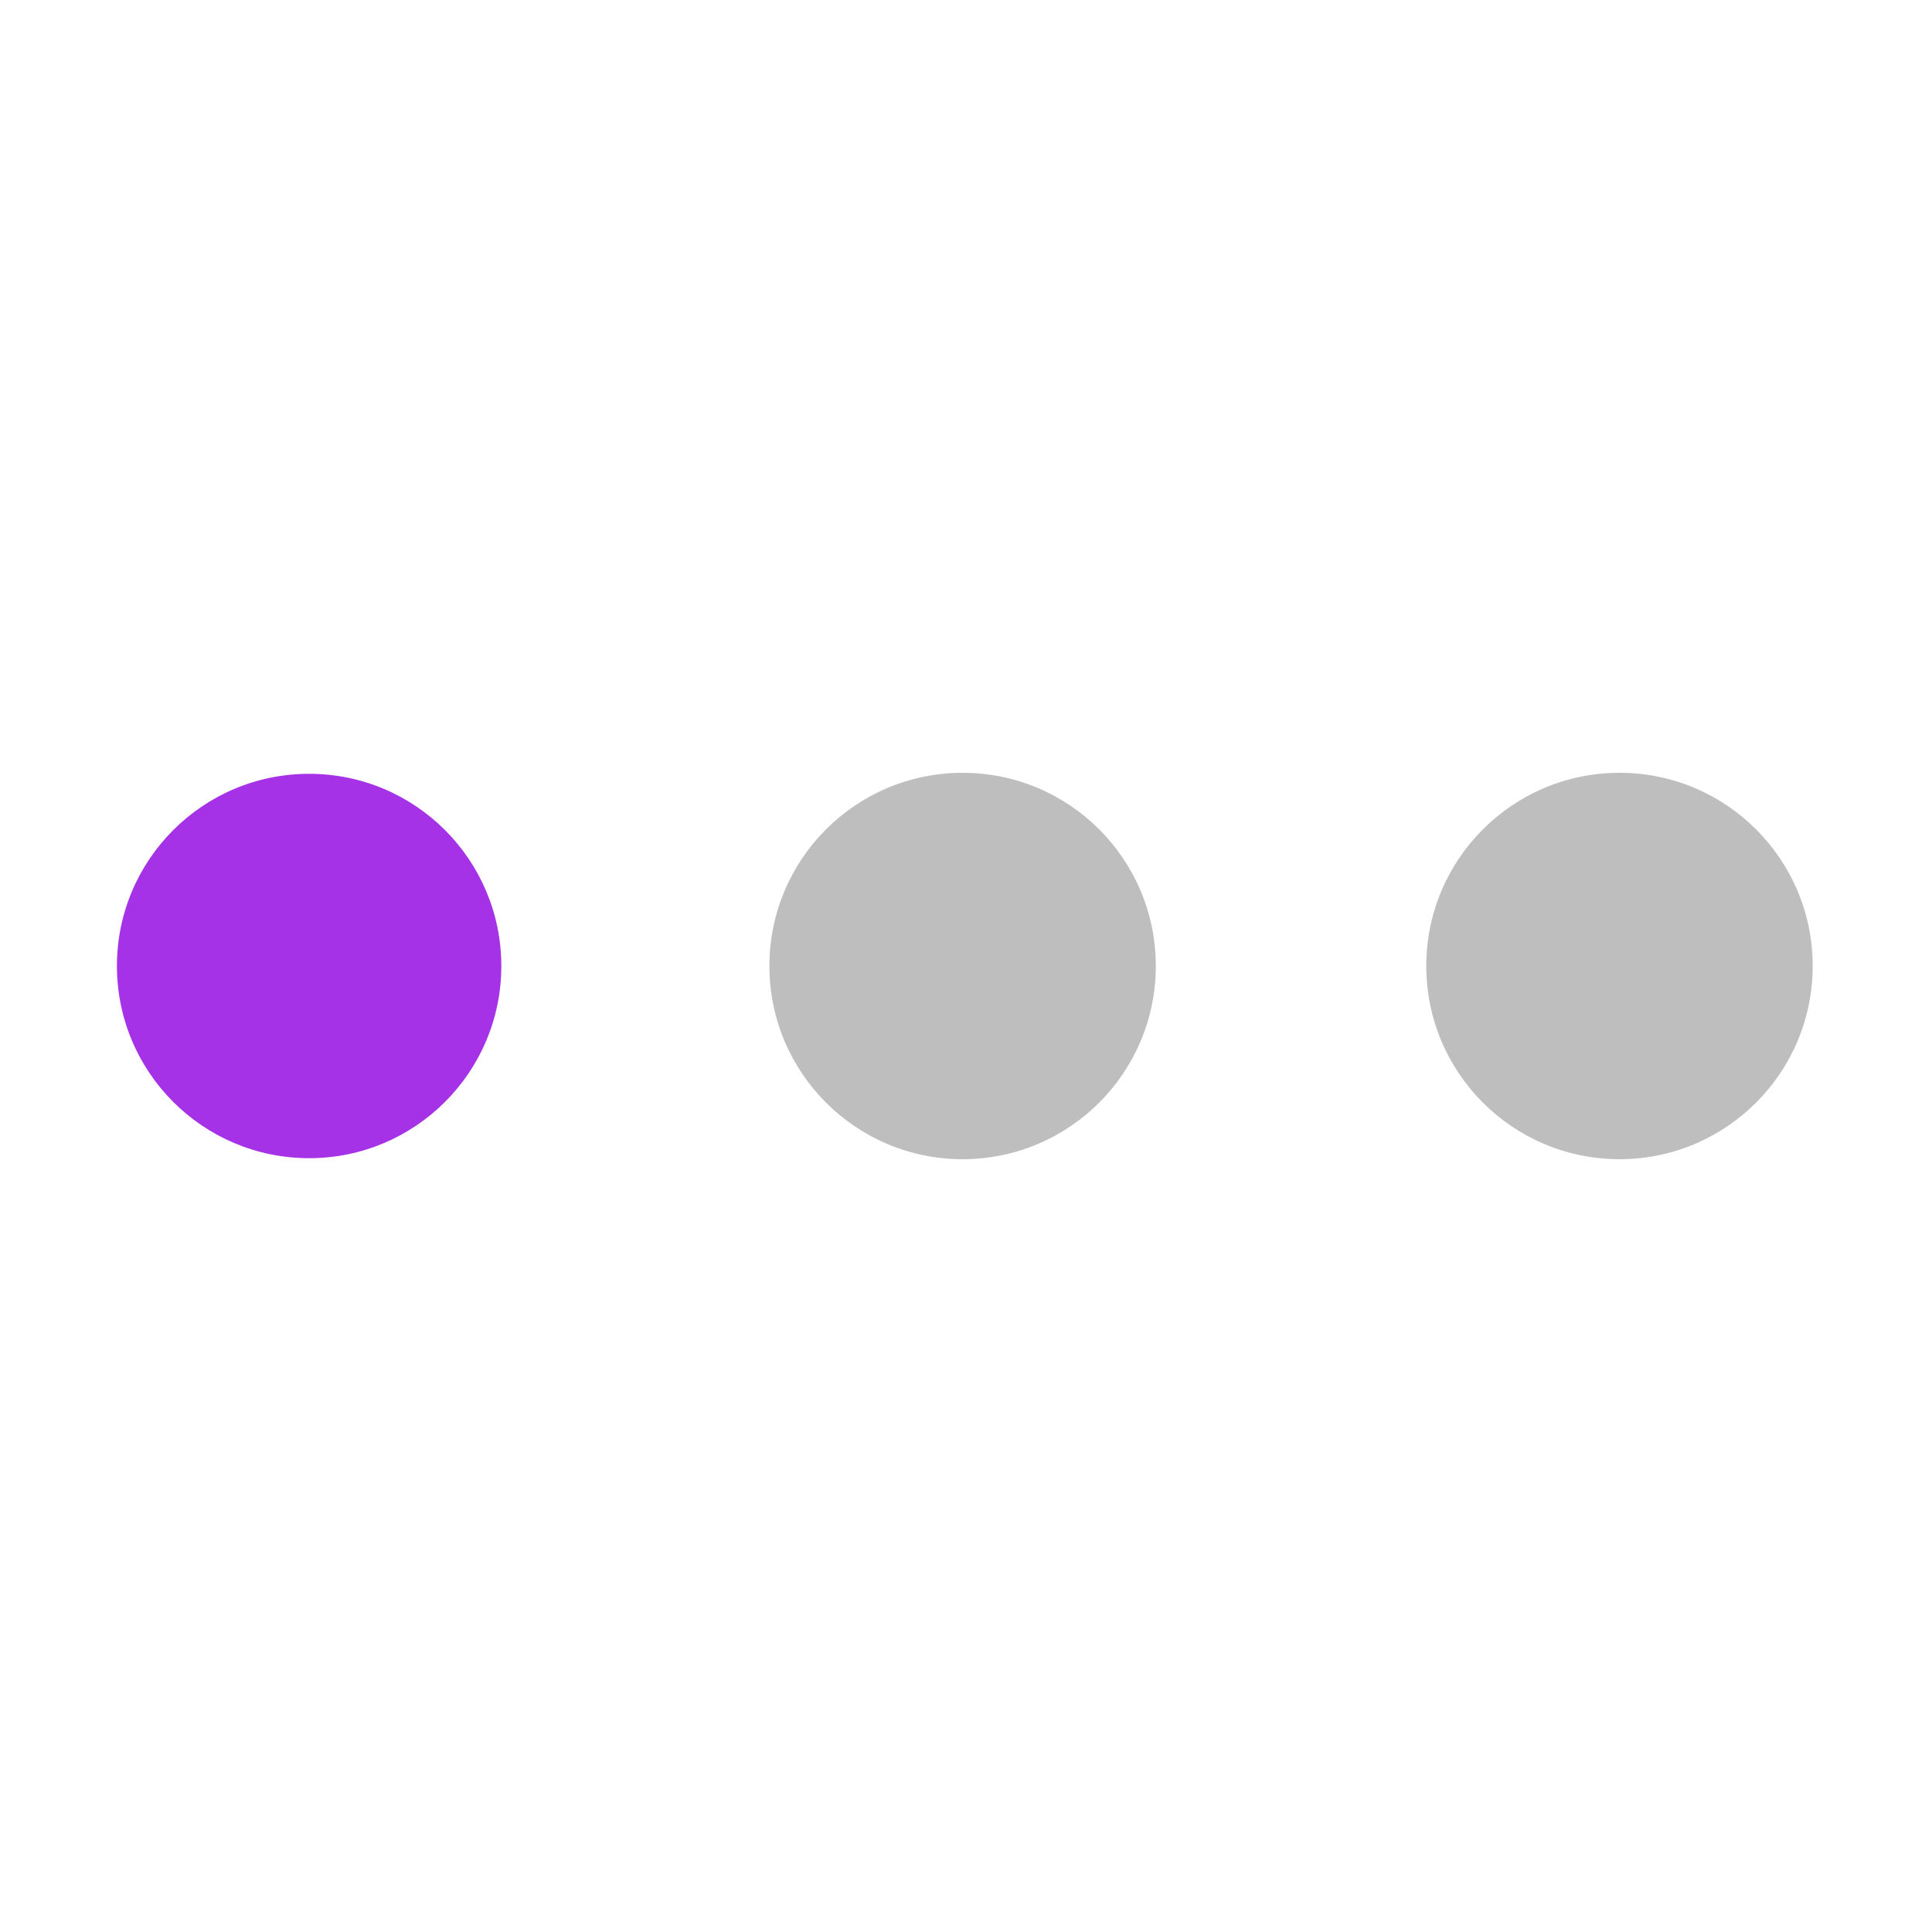
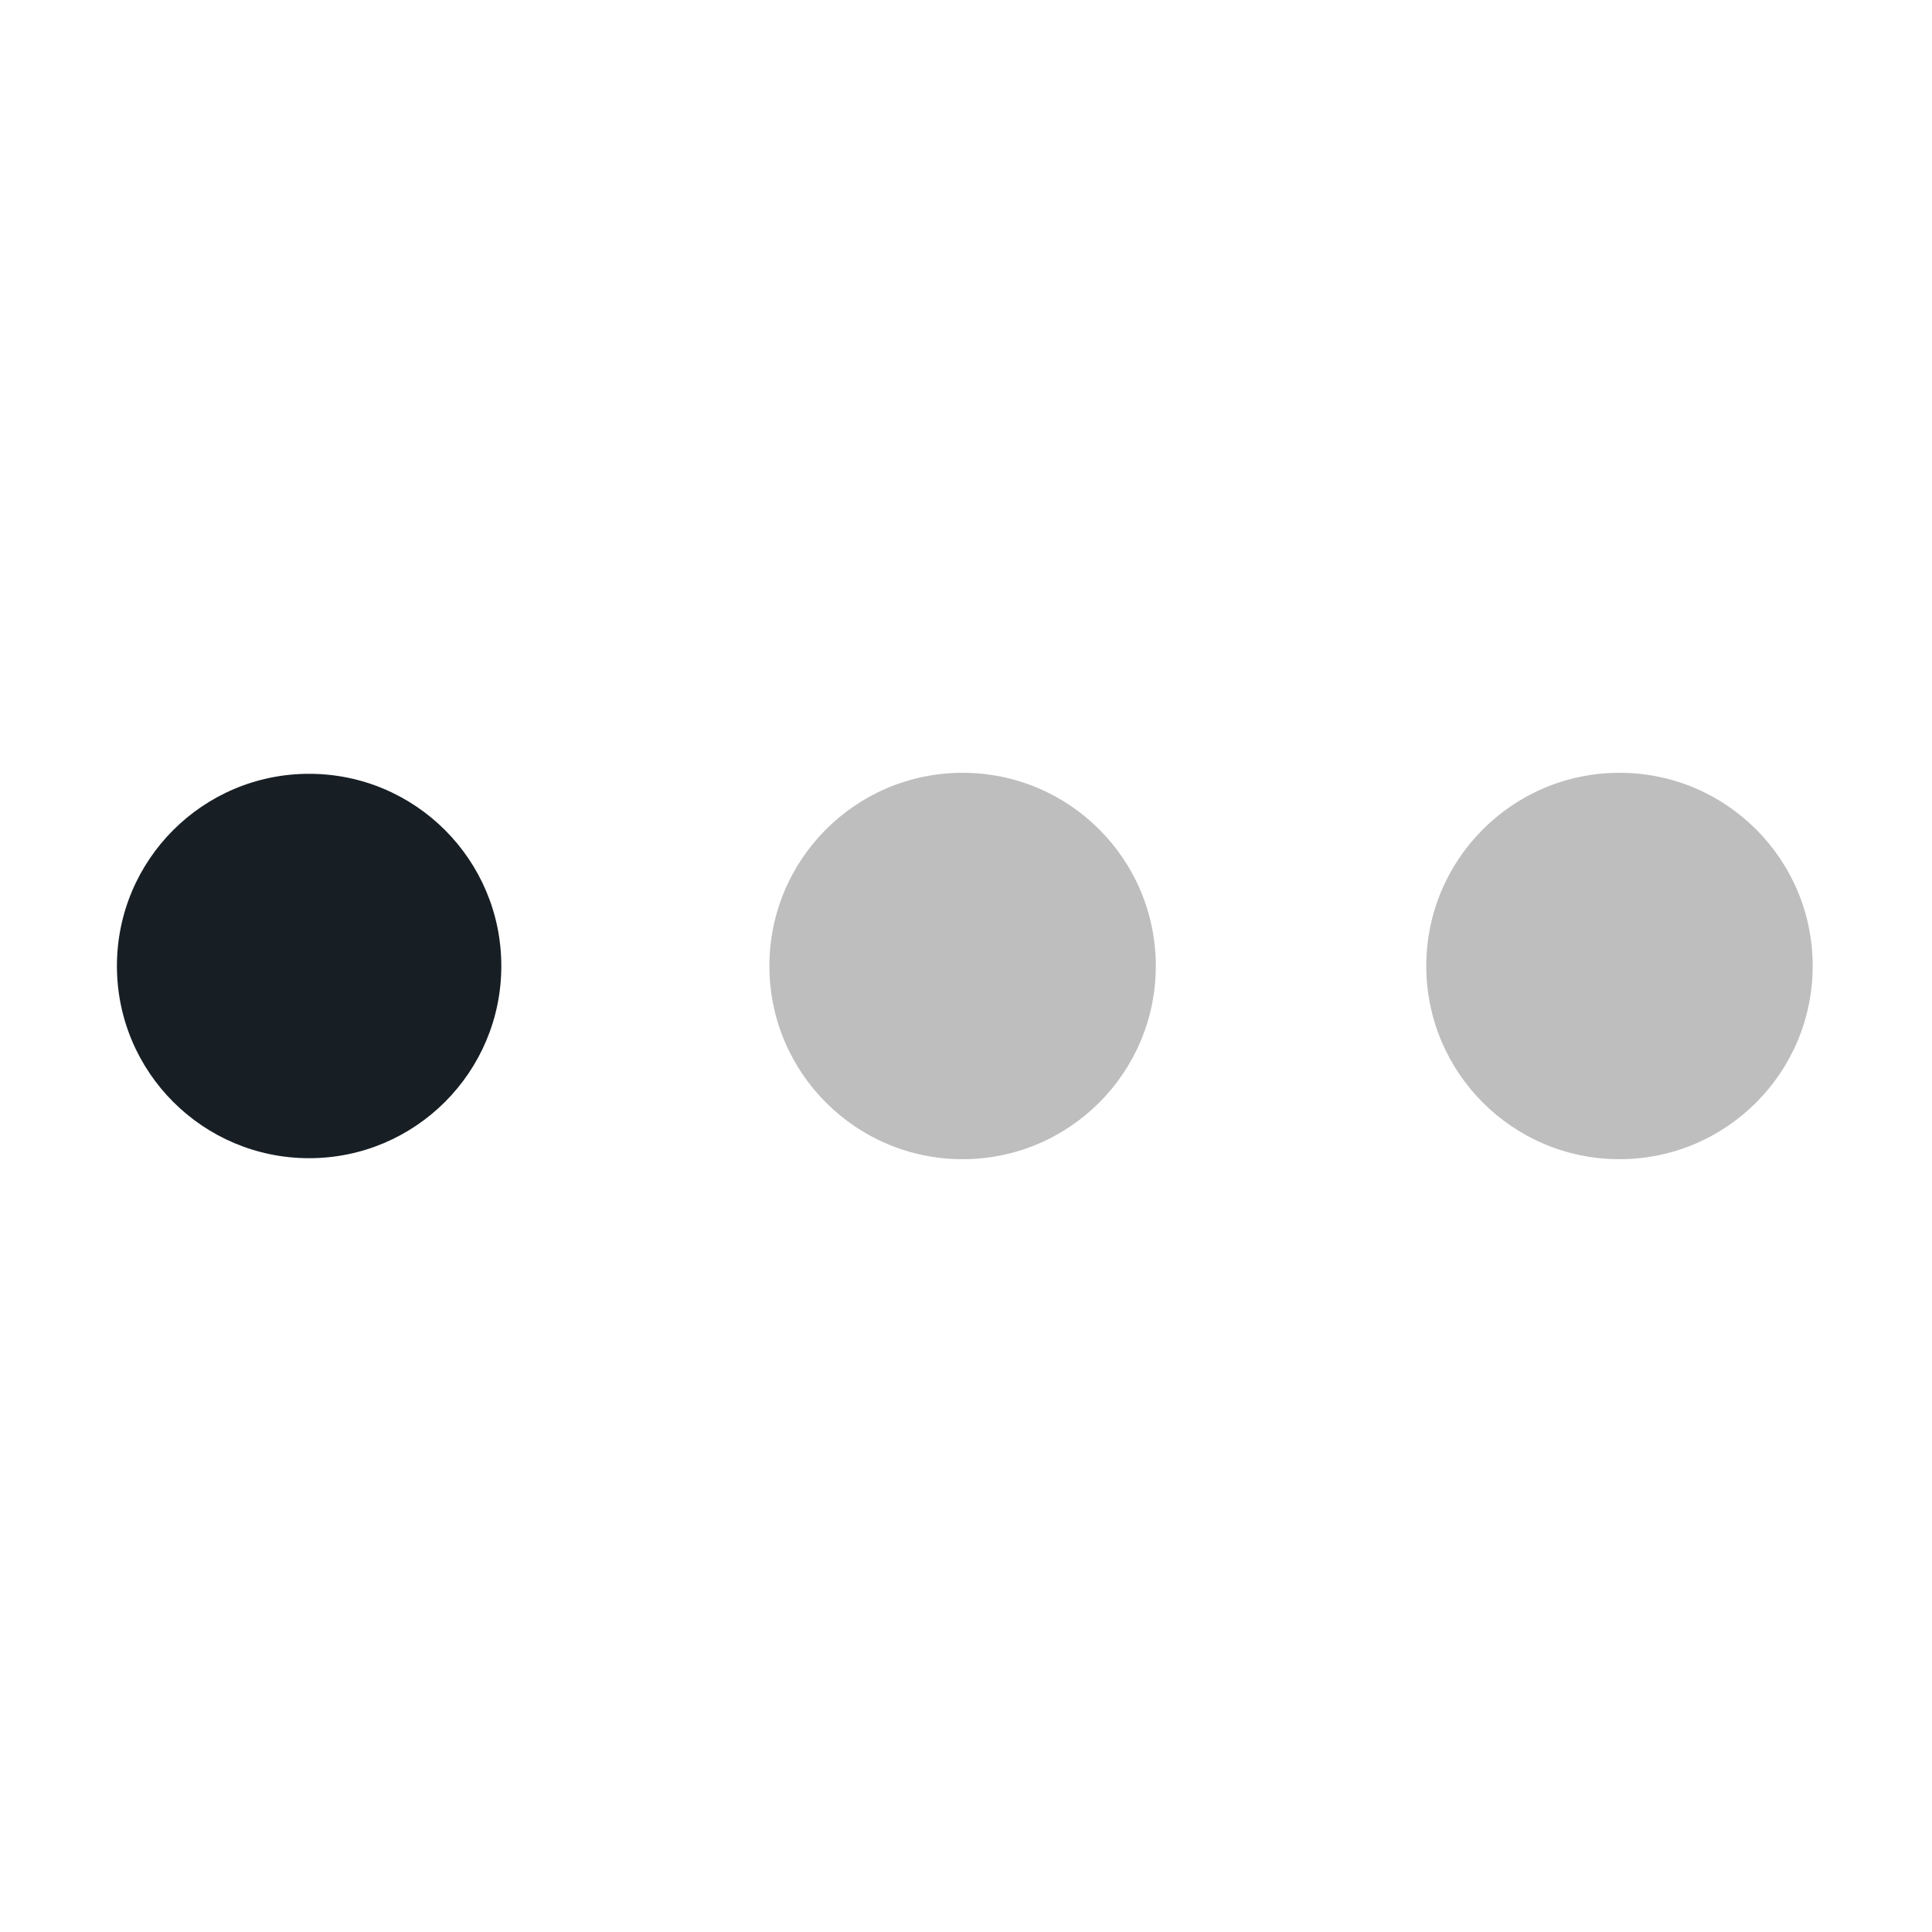
<svg xmlns="http://www.w3.org/2000/svg" width="20px" height="20px" viewBox="0 0 100 100" preserveAspectRatio="xMidYMid" class="lds-ellipsis" style="background: none;">
  <circle cx="84" cy="50" r="0.052" fill="#bebebe">
    <animate attributeName="r" values="10;0;0;0;0" keyTimes="0;0.25;0.5;0.75;1" keySplines="0 0.5 0.5 1;0 0.5 0.5 1;0 0.5 0.5 1;0 0.5 0.5 1" calcMode="spline" dur="3s" repeatCount="indefinite" begin="0s" />
    <animate attributeName="cx" values="84;84;84;84;84" keyTimes="0;0.25;0.5;0.75;1" keySplines="0 0.5 0.5 1;0 0.5 0.5 1;0 0.5 0.5 1;0 0.5 0.5 1" calcMode="spline" dur="3s" repeatCount="indefinite" begin="0s" />
  </circle>
  <circle cx="83.824" cy="50" r="10" fill="#bebebe">
    <animate attributeName="r" values="0;10;10;10;0" keyTimes="0;0.25;0.5;0.75;1" keySplines="0 0.5 0.5 1;0 0.5 0.5 1;0 0.5 0.5 1;0 0.5 0.5 1" calcMode="spline" dur="3s" repeatCount="indefinite" begin="-1.5s" />
    <animate attributeName="cx" values="16;16;50;84;84" keyTimes="0;0.25;0.5;0.75;1" keySplines="0 0.5 0.5 1;0 0.5 0.5 1;0 0.5 0.5 1;0 0.5 0.5 1" calcMode="spline" dur="3s" repeatCount="indefinite" begin="-1.5s" />
  </circle>
  <circle cx="49.824" cy="50" r="10" fill="#bebebe">
    <animate attributeName="r" values="0;10;10;10;0" keyTimes="0;0.25;0.5;0.75;1" keySplines="0 0.5 0.5 1;0 0.5 0.5 1;0 0.5 0.5 1;0 0.5 0.5 1" calcMode="spline" dur="3s" repeatCount="indefinite" begin="-0.75s" />
    <animate attributeName="cx" values="16;16;50;84;84" keyTimes="0;0.25;0.5;0.75;1" keySplines="0 0.5 0.5 1;0 0.5 0.5 1;0 0.5 0.5 1;0 0.5 0.5 1" calcMode="spline" dur="3s" repeatCount="indefinite" begin="-0.75s" />
  </circle>
-   <circle cx="16" cy="50" r="9.948" fill="#a532e6">
+   <circle cx="16" cy="50" r="9.948" fill="#171F25">
    <animate attributeName="r" values="0;10;10;10;0" keyTimes="0;0.25;0.5;0.75;1" keySplines="0 0.5 0.5 1;0 0.5 0.5 1;0 0.5 0.5 1;0 0.5 0.5 1" calcMode="spline" dur="3s" repeatCount="indefinite" begin="0s" />
    <animate attributeName="cx" values="16;16;50;84;84" keyTimes="0;0.25;0.5;0.75;1" keySplines="0 0.5 0.5 1;0 0.5 0.5 1;0 0.5 0.5 1;0 0.5 0.5 1" calcMode="spline" dur="3s" repeatCount="indefinite" begin="0s" />
  </circle>
  <circle cx="16" cy="50" r="0" fill="#bebebe">
    <animate attributeName="r" values="0;0;10;10;10" keyTimes="0;0.25;0.5;0.75;1" keySplines="0 0.5 0.5 1;0 0.5 0.5 1;0 0.5 0.5 1;0 0.5 0.5 1" calcMode="spline" dur="3s" repeatCount="indefinite" begin="0s" />
    <animate attributeName="cx" values="16;16;16;50;84" keyTimes="0;0.25;0.5;0.75;1" keySplines="0 0.5 0.5 1;0 0.5 0.5 1;0 0.5 0.5 1;0 0.5 0.5 1" calcMode="spline" dur="3s" repeatCount="indefinite" begin="0s" />
  </circle>
</svg>
